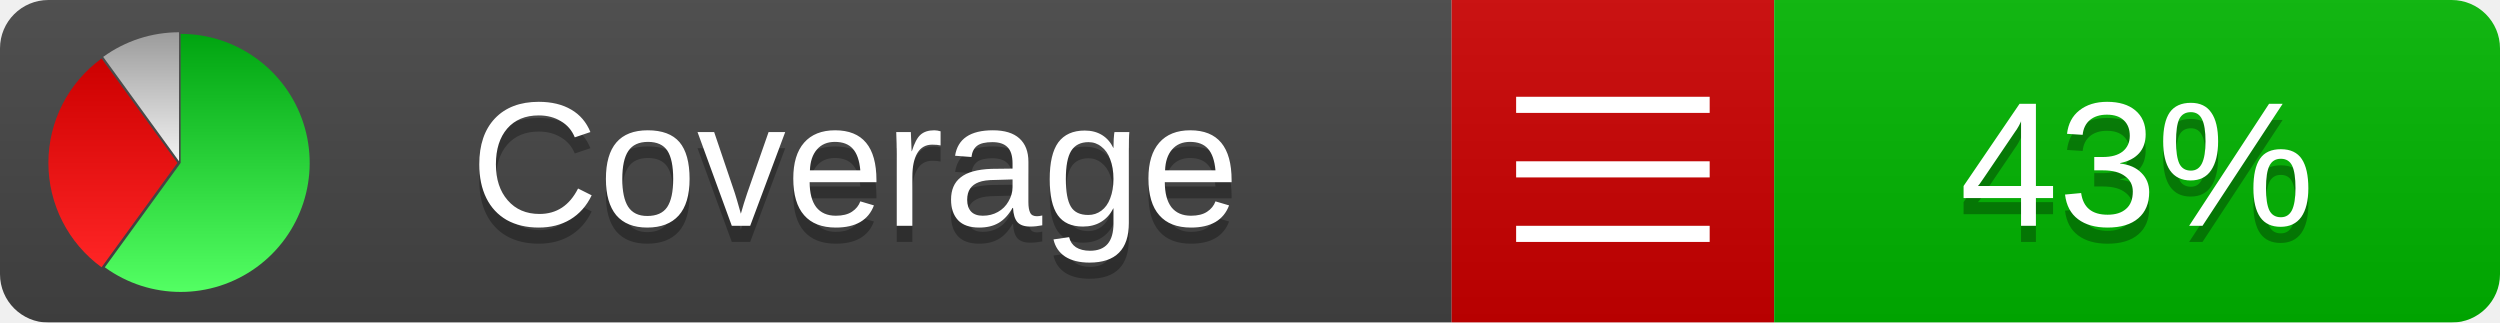
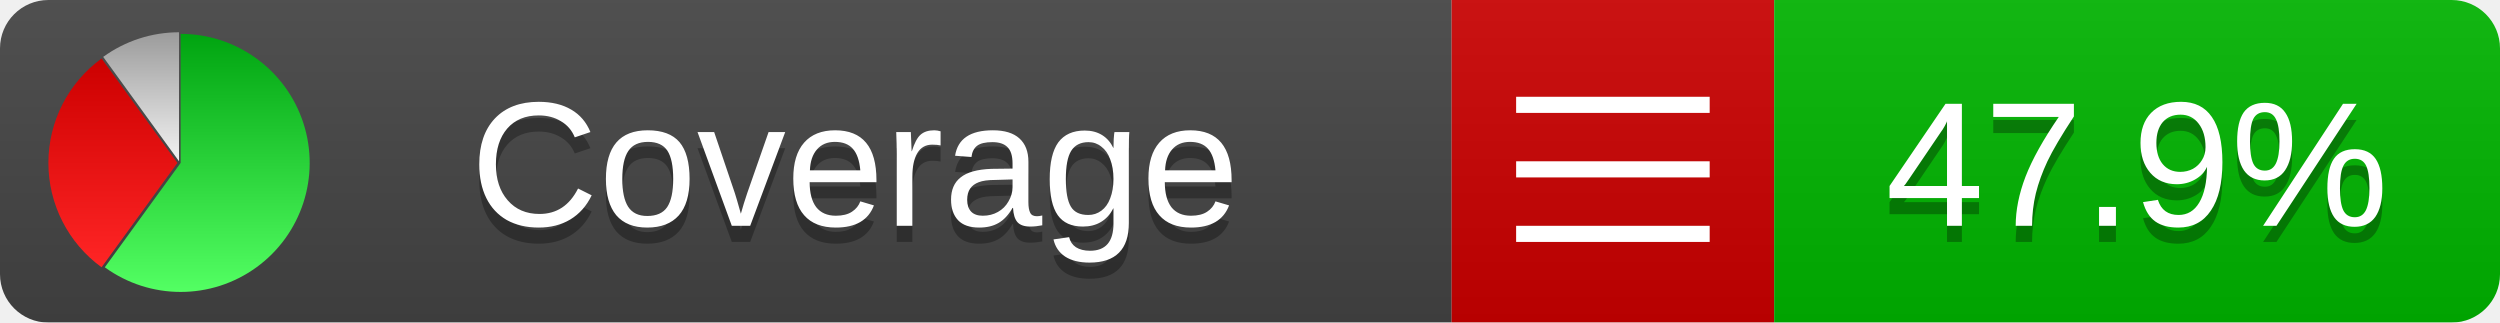
<svg xmlns="http://www.w3.org/2000/svg" xmlns:xlink="http://www.w3.org/1999/xlink" width="155" height="20">
  <style type="text/css">
          
            @keyframes fadeout {
              0 % { visibility: visible; opacity: 1; }
              40% { visibility: visible; opacity: 1; }
              50% { visibility: hidden; opacity: 0; }
              90% { visibility: hidden; opacity: 0; }
              100% { visibility: visible; opacity: 1; }
            }
            @keyframes fadein {
              0% { visibility: hidden; opacity: 0; }
              40% { visibility: hidden; opacity: 0; }
              50% { visibility: visible; opacity: 1; }
              90% { visibility: visible; opacity: 1; }
              100% { visibility: hidden; opacity: 0; }
            }
            .linecoverage {
                animation-duration: 10s;
                animation-name: fadeout;
                animation-iteration-count: infinite;
            }
            .branchcoverage {
                animation-duration: 10s;
                animation-name: fadein;
                animation-iteration-count: infinite;
            }
          
    </style>
  <defs>
    <linearGradient id="gradient" x2="0" y2="100%">
      <stop offset="0" stop-color="#bbb" stop-opacity=".1" />
      <stop offset="1" stop-opacity=".1" />
    </linearGradient>
    <linearGradient id="green" x2="0" y2="100%">
      <stop offset="0" stop-color="#00A410" />
      <stop offset="1" stop-color="#53FF63" />
    </linearGradient>
    <linearGradient id="red" x2="0" y2="100%">
      <stop offset="0" stop-color="#C00" />
      <stop offset="1" stop-color="#FF2525" />
    </linearGradient>
    <linearGradient id="gray" x2="0" y2="100%">
      <stop offset="0" stop-color="#9B9B9B" />
      <stop offset="1" stop-color="#F3F3F3" />
    </linearGradient>
    <mask id="mask">
      <rect width="155" height="20" rx="3" fill="#fff" />
    </mask>
    <g id="icon">
      <path style="fill:url(#green);" d="M205,202.5 l0,-200 a200,200 0 1,1 -117.558,361.803 z" />
      <path style="fill:url(#red);" d="M200,202.5 l-117.558,161.803 a200,200 0 0,1 0,-323.607 z" />
      <path style="fill:url(#gray);" d="M202.5,200 l-117.558,-161.803 a200,200 0 0,1 117.558,-38.196 z" />
    </g>
  </defs>
  <g mask="url(#mask)">
    <rect x="0" y="0" width="90" height="20" fill="#444" />
    <rect x="90" y="0" width="20" height="20" fill="#c00" />
    <rect x="110" y="0" width="45" height="20" fill="#00B600" />
    <rect x="0" y="0" width="155" height="20" fill="url(#gradient)" />
  </g>
  <g>
    <path class="" stroke="#fff" d="M94 6.5 h12 M94 10.5 h12 M94 14.5 h12" />
  </g>
  <g fill="#fff" text-anchor="middle" font-family="Verdana,Arial,Geneva,sans-serif" font-size="11">
    <a xlink:href="https://github.com/danielpalme/ReportGenerator" target="_top">
      <use xlink:href="#icon" transform="translate(3,2) scale(.04)" />
    </a>
    <text x="53" y="15" fill="#010101" fill-opacity=".3">Coverage</text>
    <text x="53" y="14" fill="#fff">Coverage</text>
-     <text class="" x="132.5" y="15" fill="#010101" fill-opacity=".3">43%</text>
-     <text class="" x="132.5" y="14">43%</text>
+     <text class="" x="132.5" y="15" fill="#010101" fill-opacity=".3">47.9%</text>
+     <text class="" x="132.5" y="14">47.9%</text>
  </g>
  <g>
    <rect class="" x="90" y="0" width="65" height="20" fill-opacity="0" />
  </g>
</svg>
